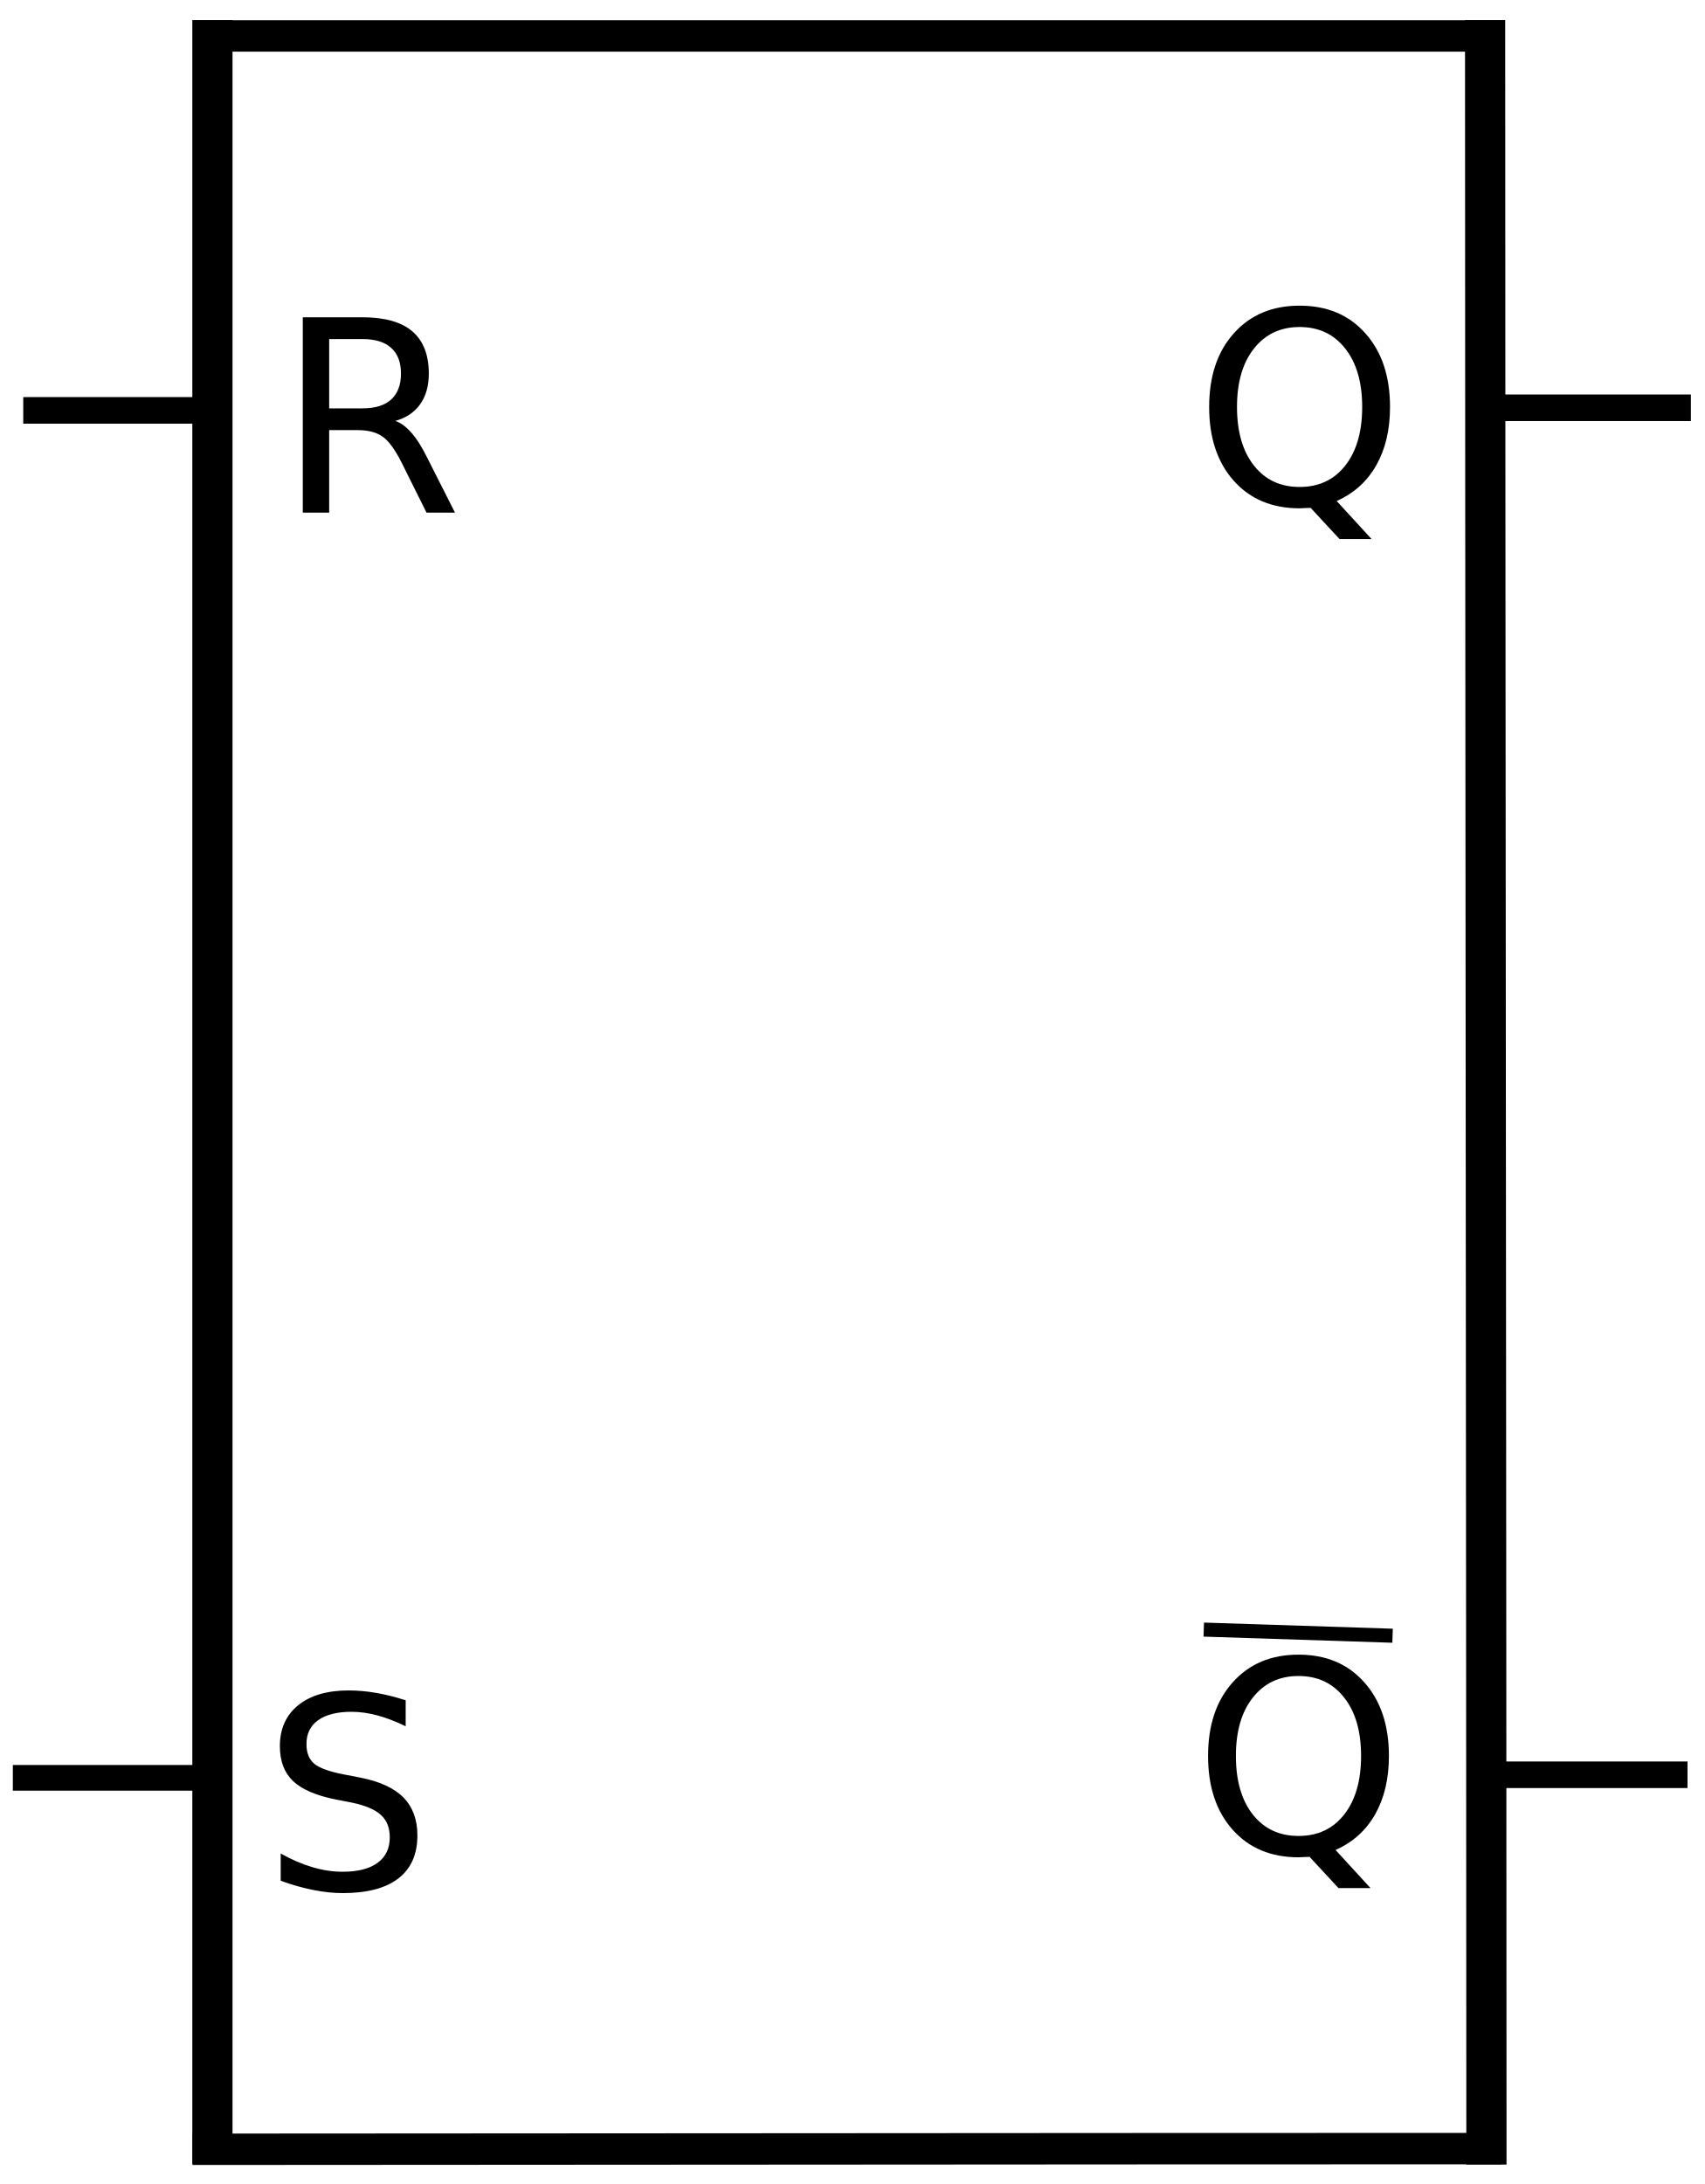
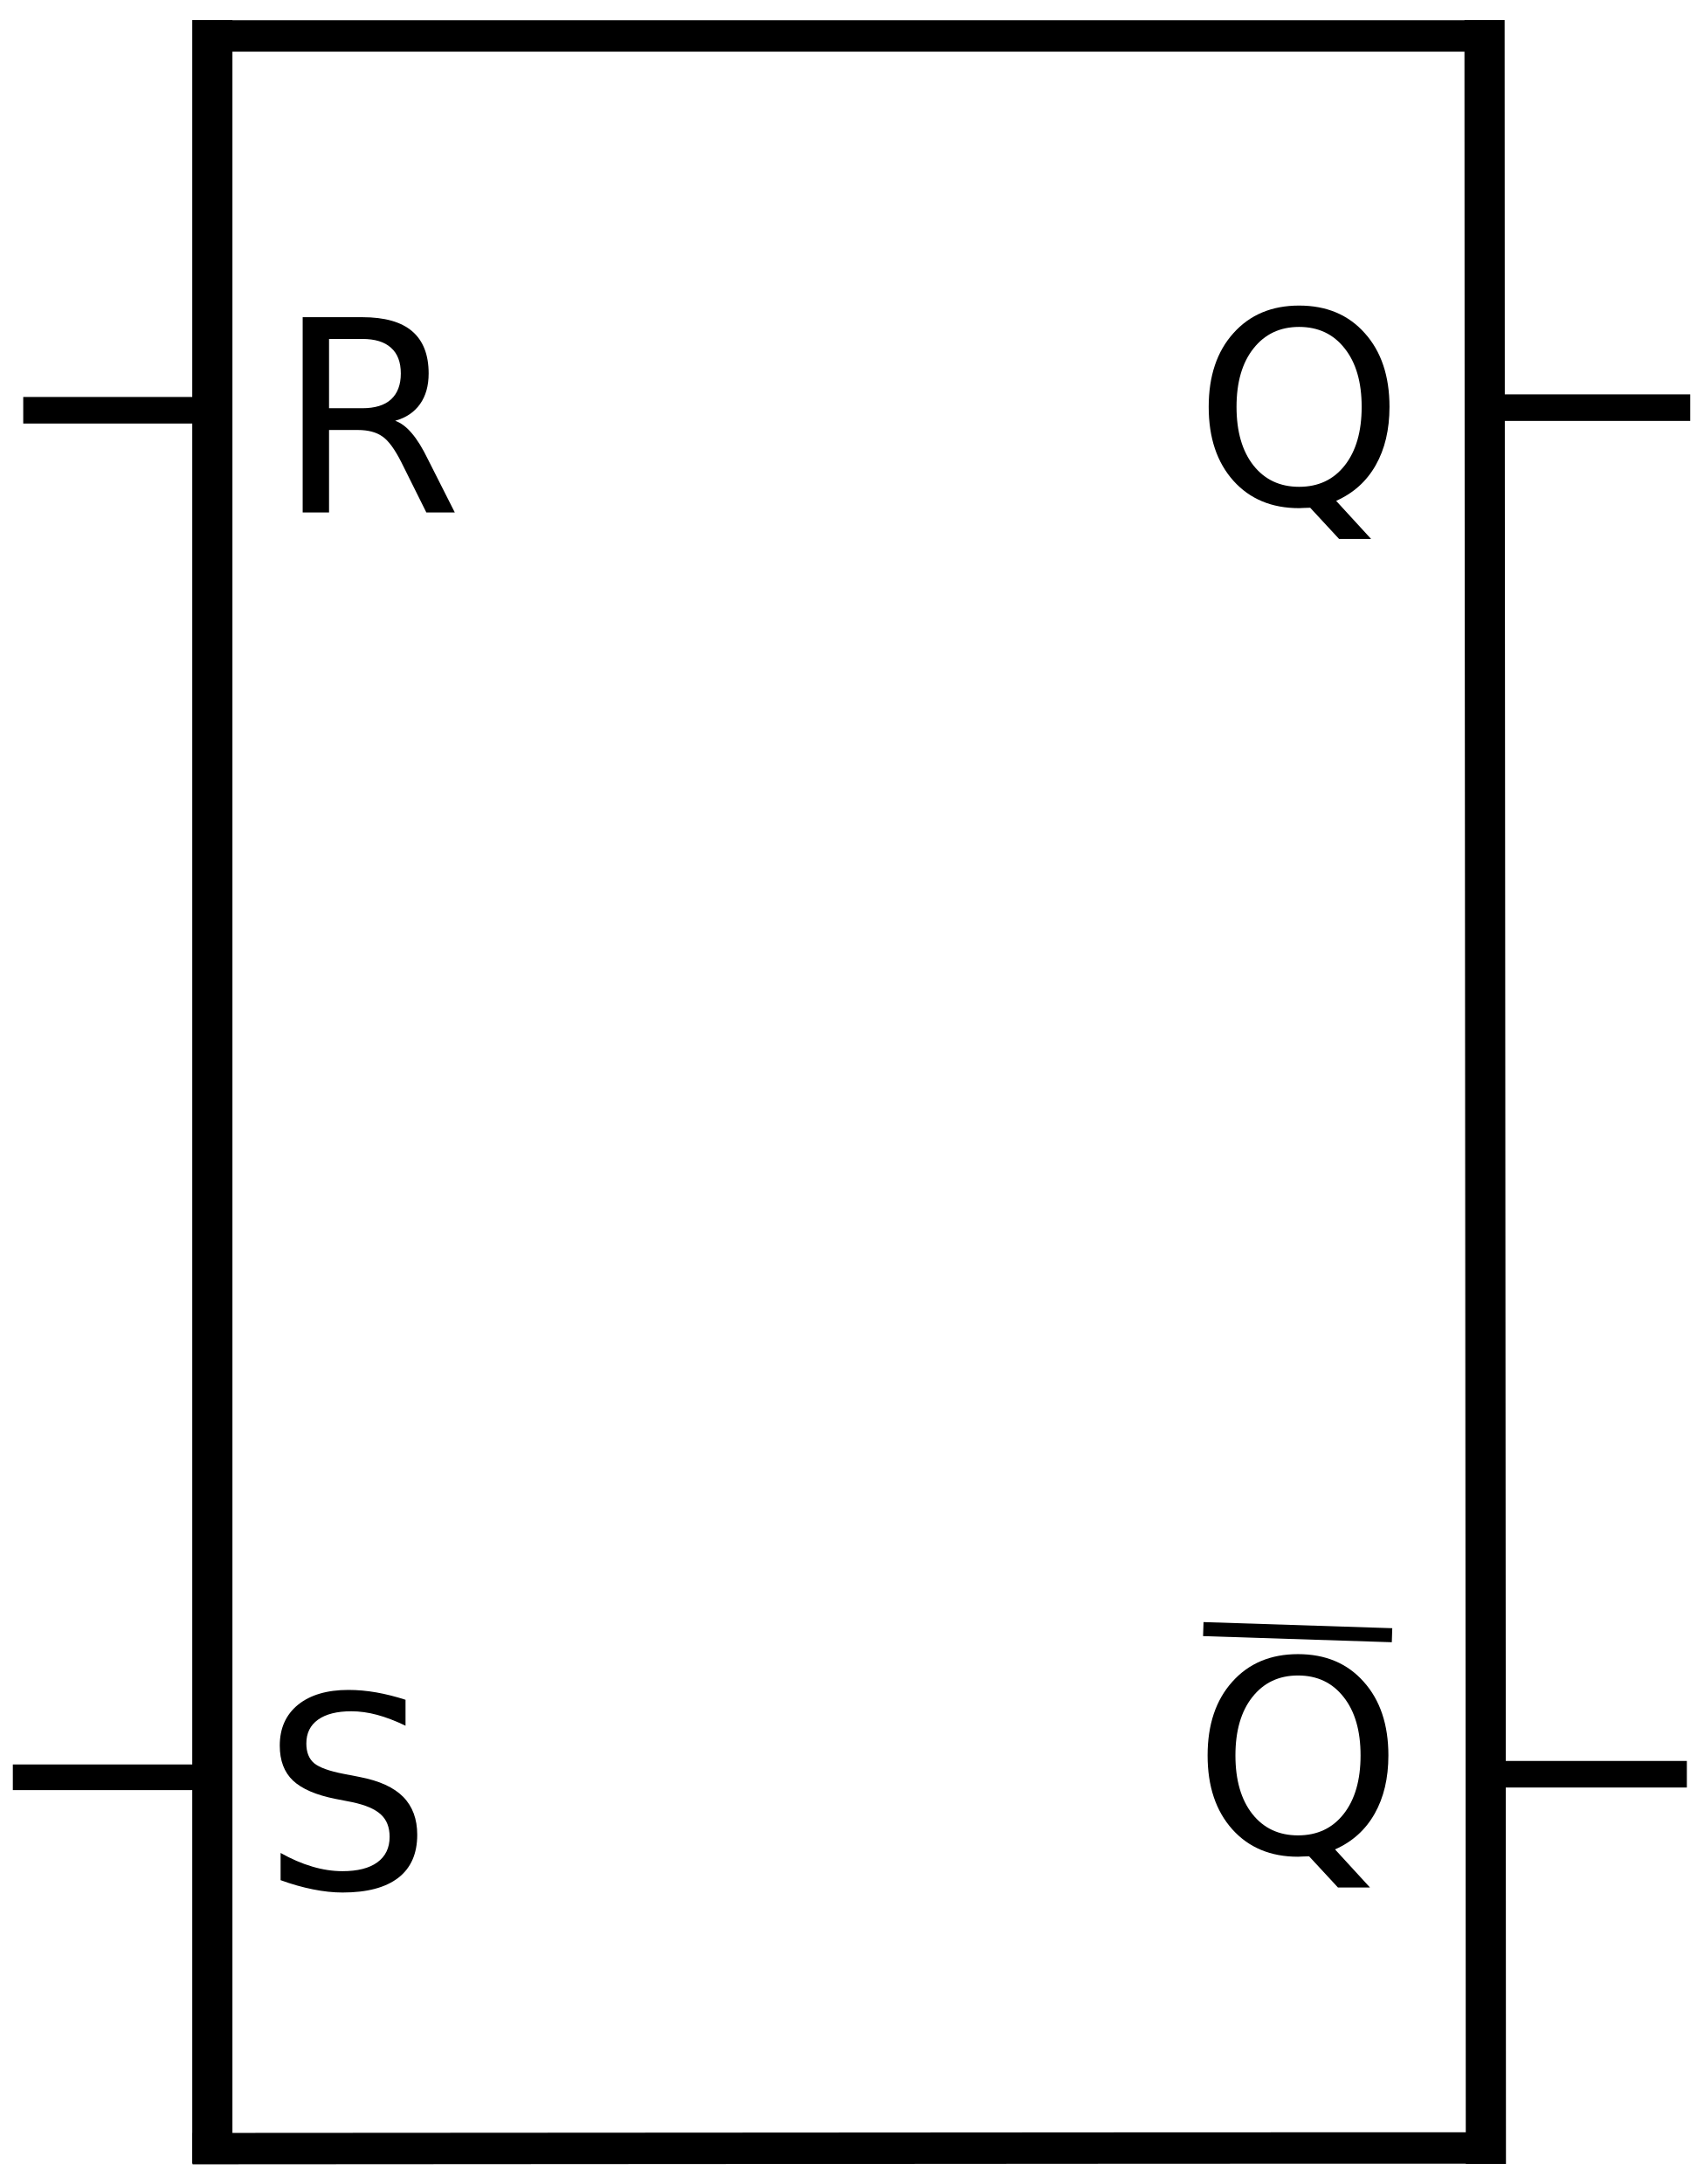
- <svg xmlns="http://www.w3.org/2000/svg" version="1.0" width="127.208" height="163" id="svg2">
+ <svg xmlns="http://www.w3.org/2000/svg" version="1.0" width="93.621" height="120" id="svg2">
  <defs id="defs4" />
-   <g transform="translate(-9.143922,1.5)" id="layer1">
+   <g transform="matrix(0.7359703,0,0,0.7359703,-6.729655,1.103956)" id="layer1">
    <path d="M 25,0 L 25,0 C 25,160 25,160.025 25,160.025" style="fill:none;fill-rule:evenodd;stroke:#000000;stroke-width:3;stroke-linecap:butt;stroke-linejoin:miter;stroke-miterlimit:4;stroke-dasharray:none;stroke-opacity:1" id="path2385" />
    <path d="M 120,0 C 120,35 120.1,125.05 120.1,160.05" style="fill:none;fill-rule:evenodd;stroke:#000000;stroke-width:3;stroke-linecap:butt;stroke-linejoin:miter;stroke-miterlimit:4;stroke-dasharray:none;stroke-opacity:1" id="path3247" />
    <path d="M 121.167,1.185 L 121.167,1.185 C 23.619,1.185 23.619,1.185 23.619,1.185" style="fill:none;fill-rule:evenodd;stroke:#000000;stroke-width:2.342;stroke-linecap:butt;stroke-linejoin:miter;stroke-miterlimit:4;stroke-dasharray:none;stroke-opacity:1" id="path3249" />
    <path d="M 121.228,158.859 L 118.918,158.859 C 91.767,158.856 48.547,158.904 23.523,158.909" style="fill:none;fill-rule:evenodd;stroke:#000000;stroke-width:2.343;stroke-linecap:butt;stroke-linejoin:miter;stroke-miterlimit:4;stroke-dasharray:none;stroke-opacity:1" id="path3251" />
    <path d="M 10.879,29.128 L 25.527,29.128" style="fill:none;fill-rule:evenodd;stroke:#000000;stroke-width:1.983px;stroke-linecap:butt;stroke-linejoin:miter;stroke-opacity:1" id="path3253" />
    <path d="M 10.102,131.186 L 24.496,131.186 L 24.496,131.186" style="fill:none;fill-rule:evenodd;stroke:#000000;stroke-width:1.915px;stroke-linecap:butt;stroke-linejoin:miter;stroke-opacity:1" id="path3255" />
    <path d="M 120.713,28.933 L 135.36,28.933" style="fill:none;fill-rule:evenodd;stroke:#000000;stroke-width:1.983px;stroke-linecap:butt;stroke-linejoin:miter;stroke-opacity:1" id="path3257" />
    <path d="M 120.461,130.958 L 135.108,130.958" style="fill:none;fill-rule:evenodd;stroke:#000000;stroke-width:1.983px;stroke-linecap:butt;stroke-linejoin:miter;stroke-opacity:1" id="path3259" />
    <text x="29.779" y="36.761" style="font-size:40px;font-style:normal;font-weight:normal;fill:#000000;fill-opacity:1;stroke:none;stroke-width:1px;stroke-linecap:butt;stroke-linejoin:miter;stroke-opacity:1;font-family:Bitstream Vera Sans" id="text3261" xml:space="preserve">
      <tspan x="29.779" y="36.761" style="font-size:20px" id="tspan3265">R</tspan>
    </text>
    <text x="28.724" y="139.511" style="font-size:40px;font-style:normal;font-weight:normal;fill:#000000;fill-opacity:1;stroke:none;stroke-width:1px;stroke-linecap:butt;stroke-linejoin:miter;stroke-opacity:1;font-family:Bitstream Vera Sans" id="text3269" xml:space="preserve">
      <tspan x="28.724" y="139.511" style="font-size:20px" id="tspan3271">S</tspan>
    </text>
    <text x="98.277" y="36.159" style="font-size:40px;font-style:normal;font-weight:normal;fill:#000000;fill-opacity:1;stroke:none;stroke-width:1px;stroke-linecap:butt;stroke-linejoin:miter;stroke-opacity:1;font-family:Bitstream Vera Sans" id="text3273" xml:space="preserve">
      <tspan x="98.277" y="36.159" style="font-size:20px" id="tspan3275">Q</tspan>
    </text>
    <text x="98.195" y="136.838" style="font-size:40px;font-style:normal;font-weight:normal;fill:#000000;fill-opacity:1;stroke:none;stroke-width:1px;stroke-linecap:butt;stroke-linejoin:miter;stroke-opacity:1;font-family:Bitstream Vera Sans" id="text3277" xml:space="preserve">
      <tspan x="98.195" y="136.838" style="font-size:20px" id="tspan3279">Q</tspan>
    </text>
    <path d="M 98.999,120.123 L 113.093,120.58" style="fill:none;fill-rule:evenodd;stroke:#000000;stroke-width:1.048px;stroke-linecap:butt;stroke-linejoin:miter;stroke-opacity:1" id="path3281" />
  </g>
</svg>
